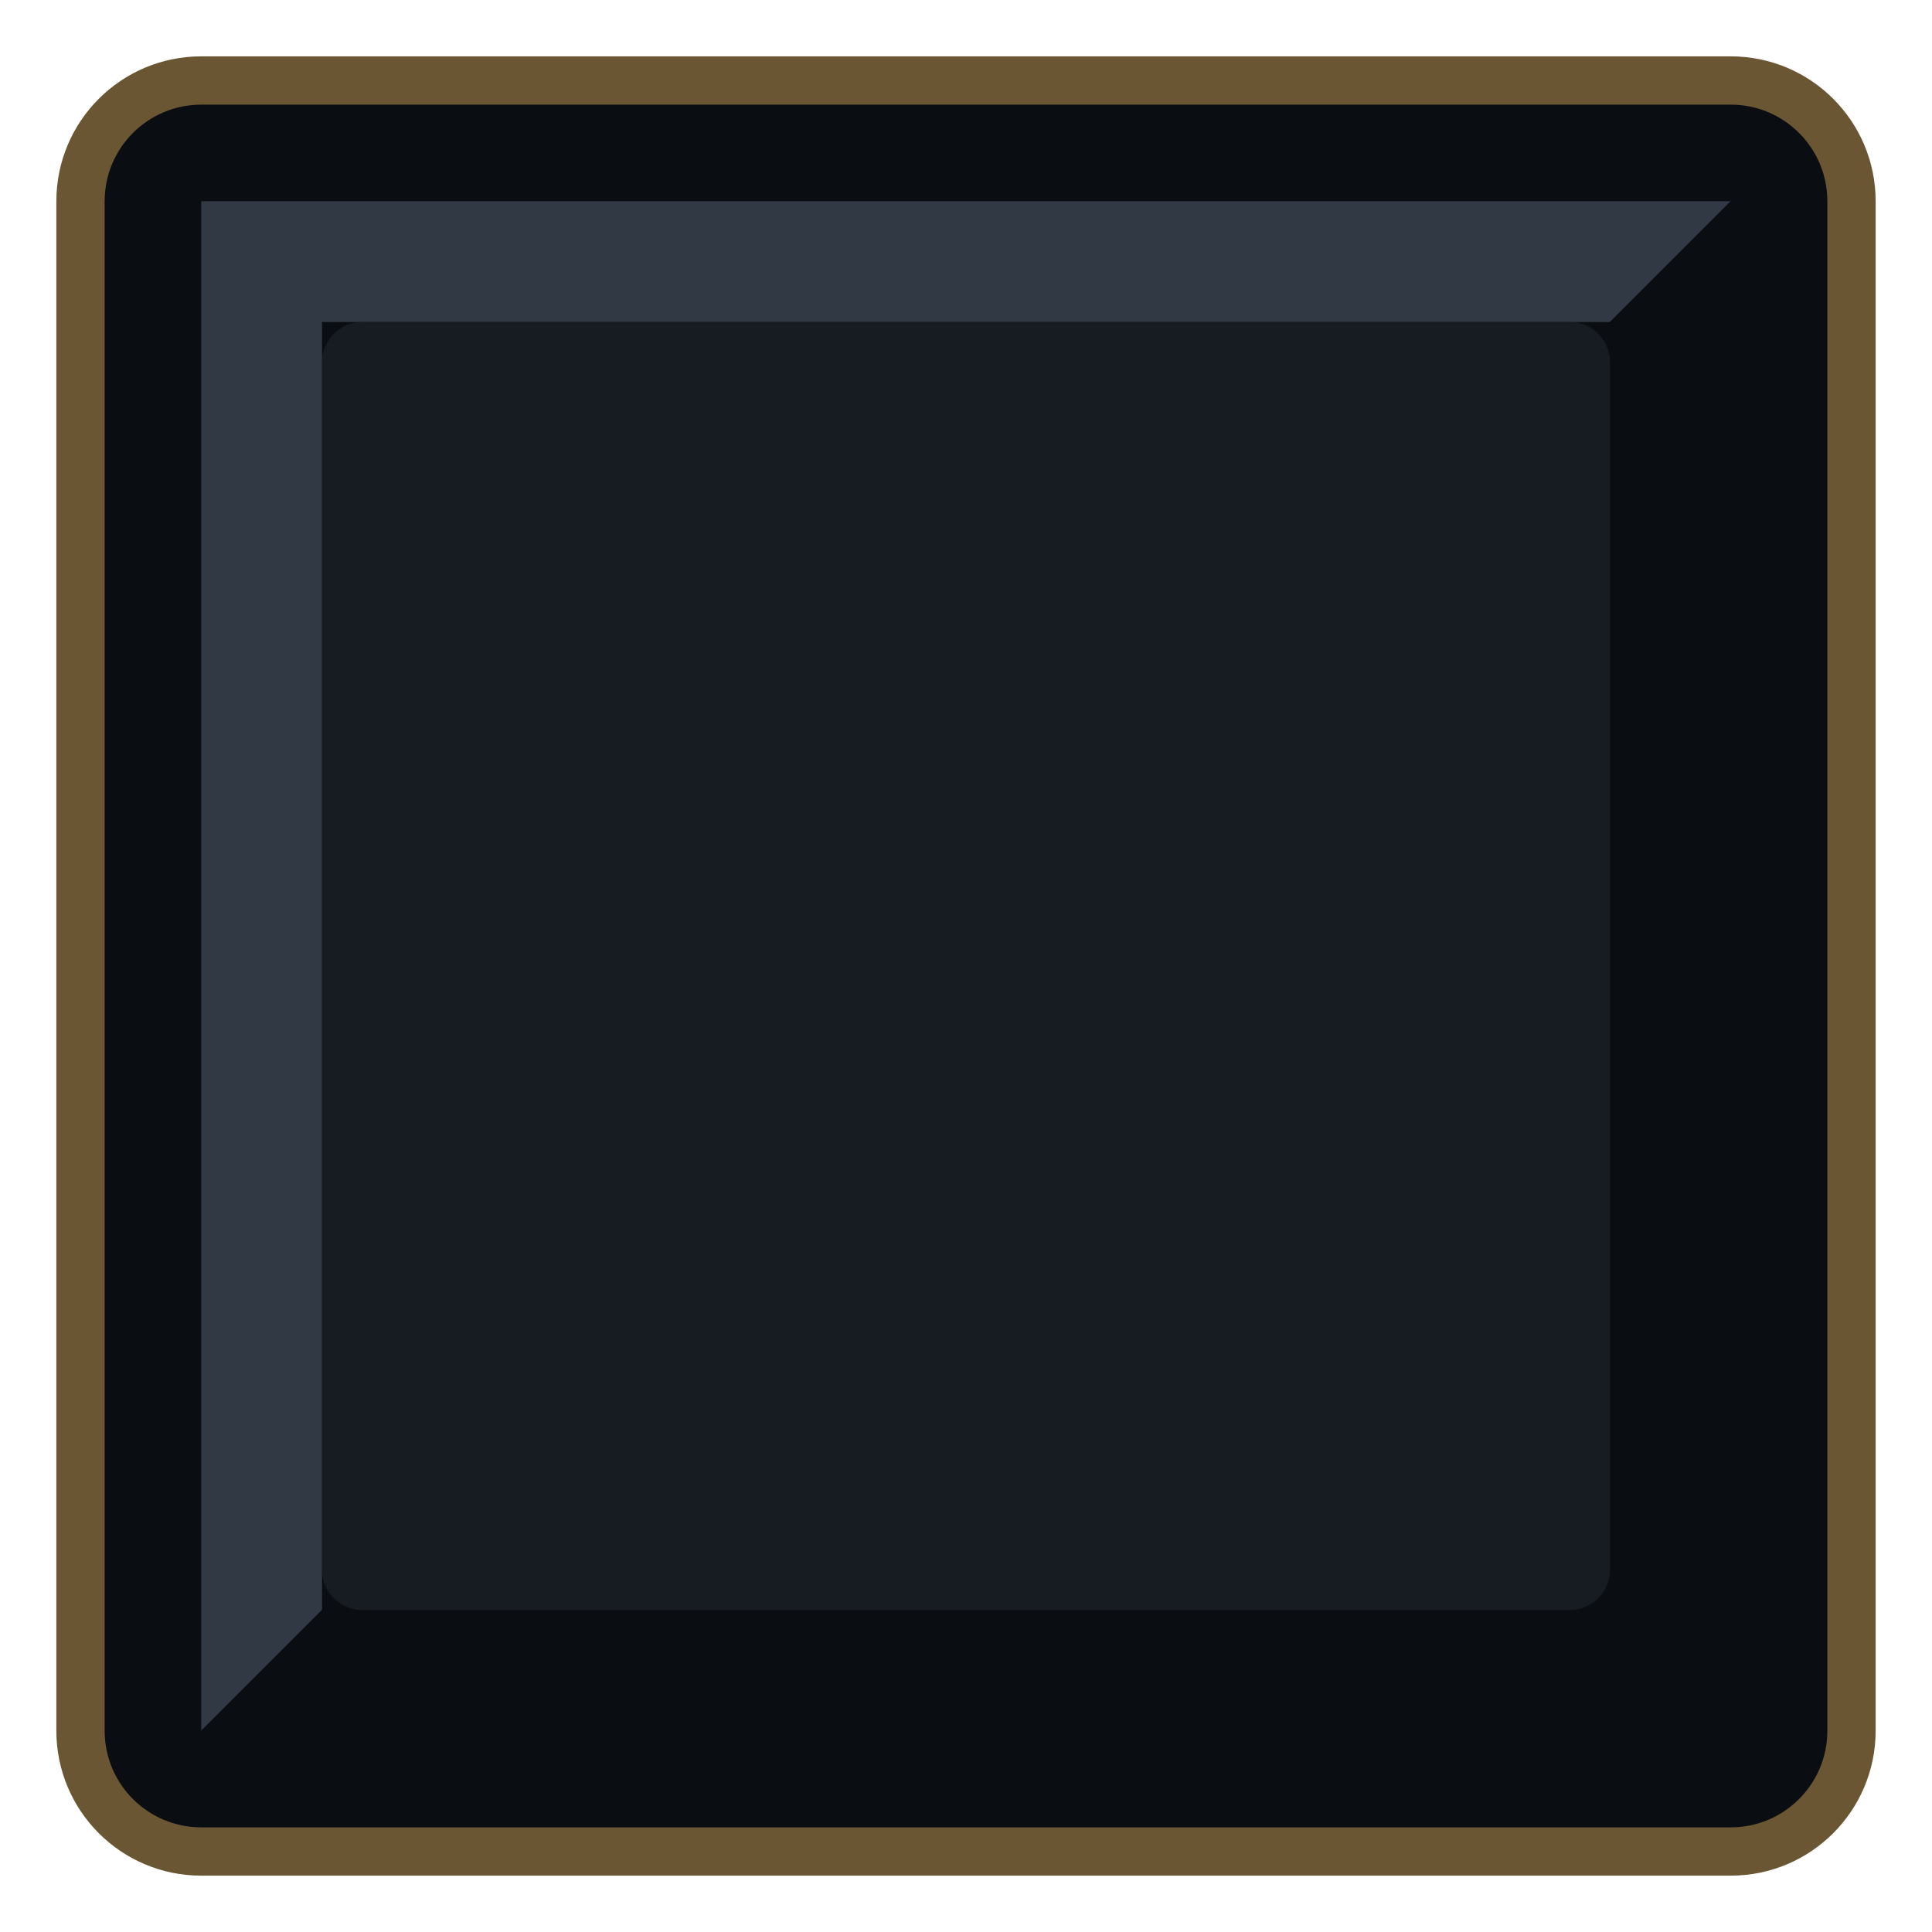
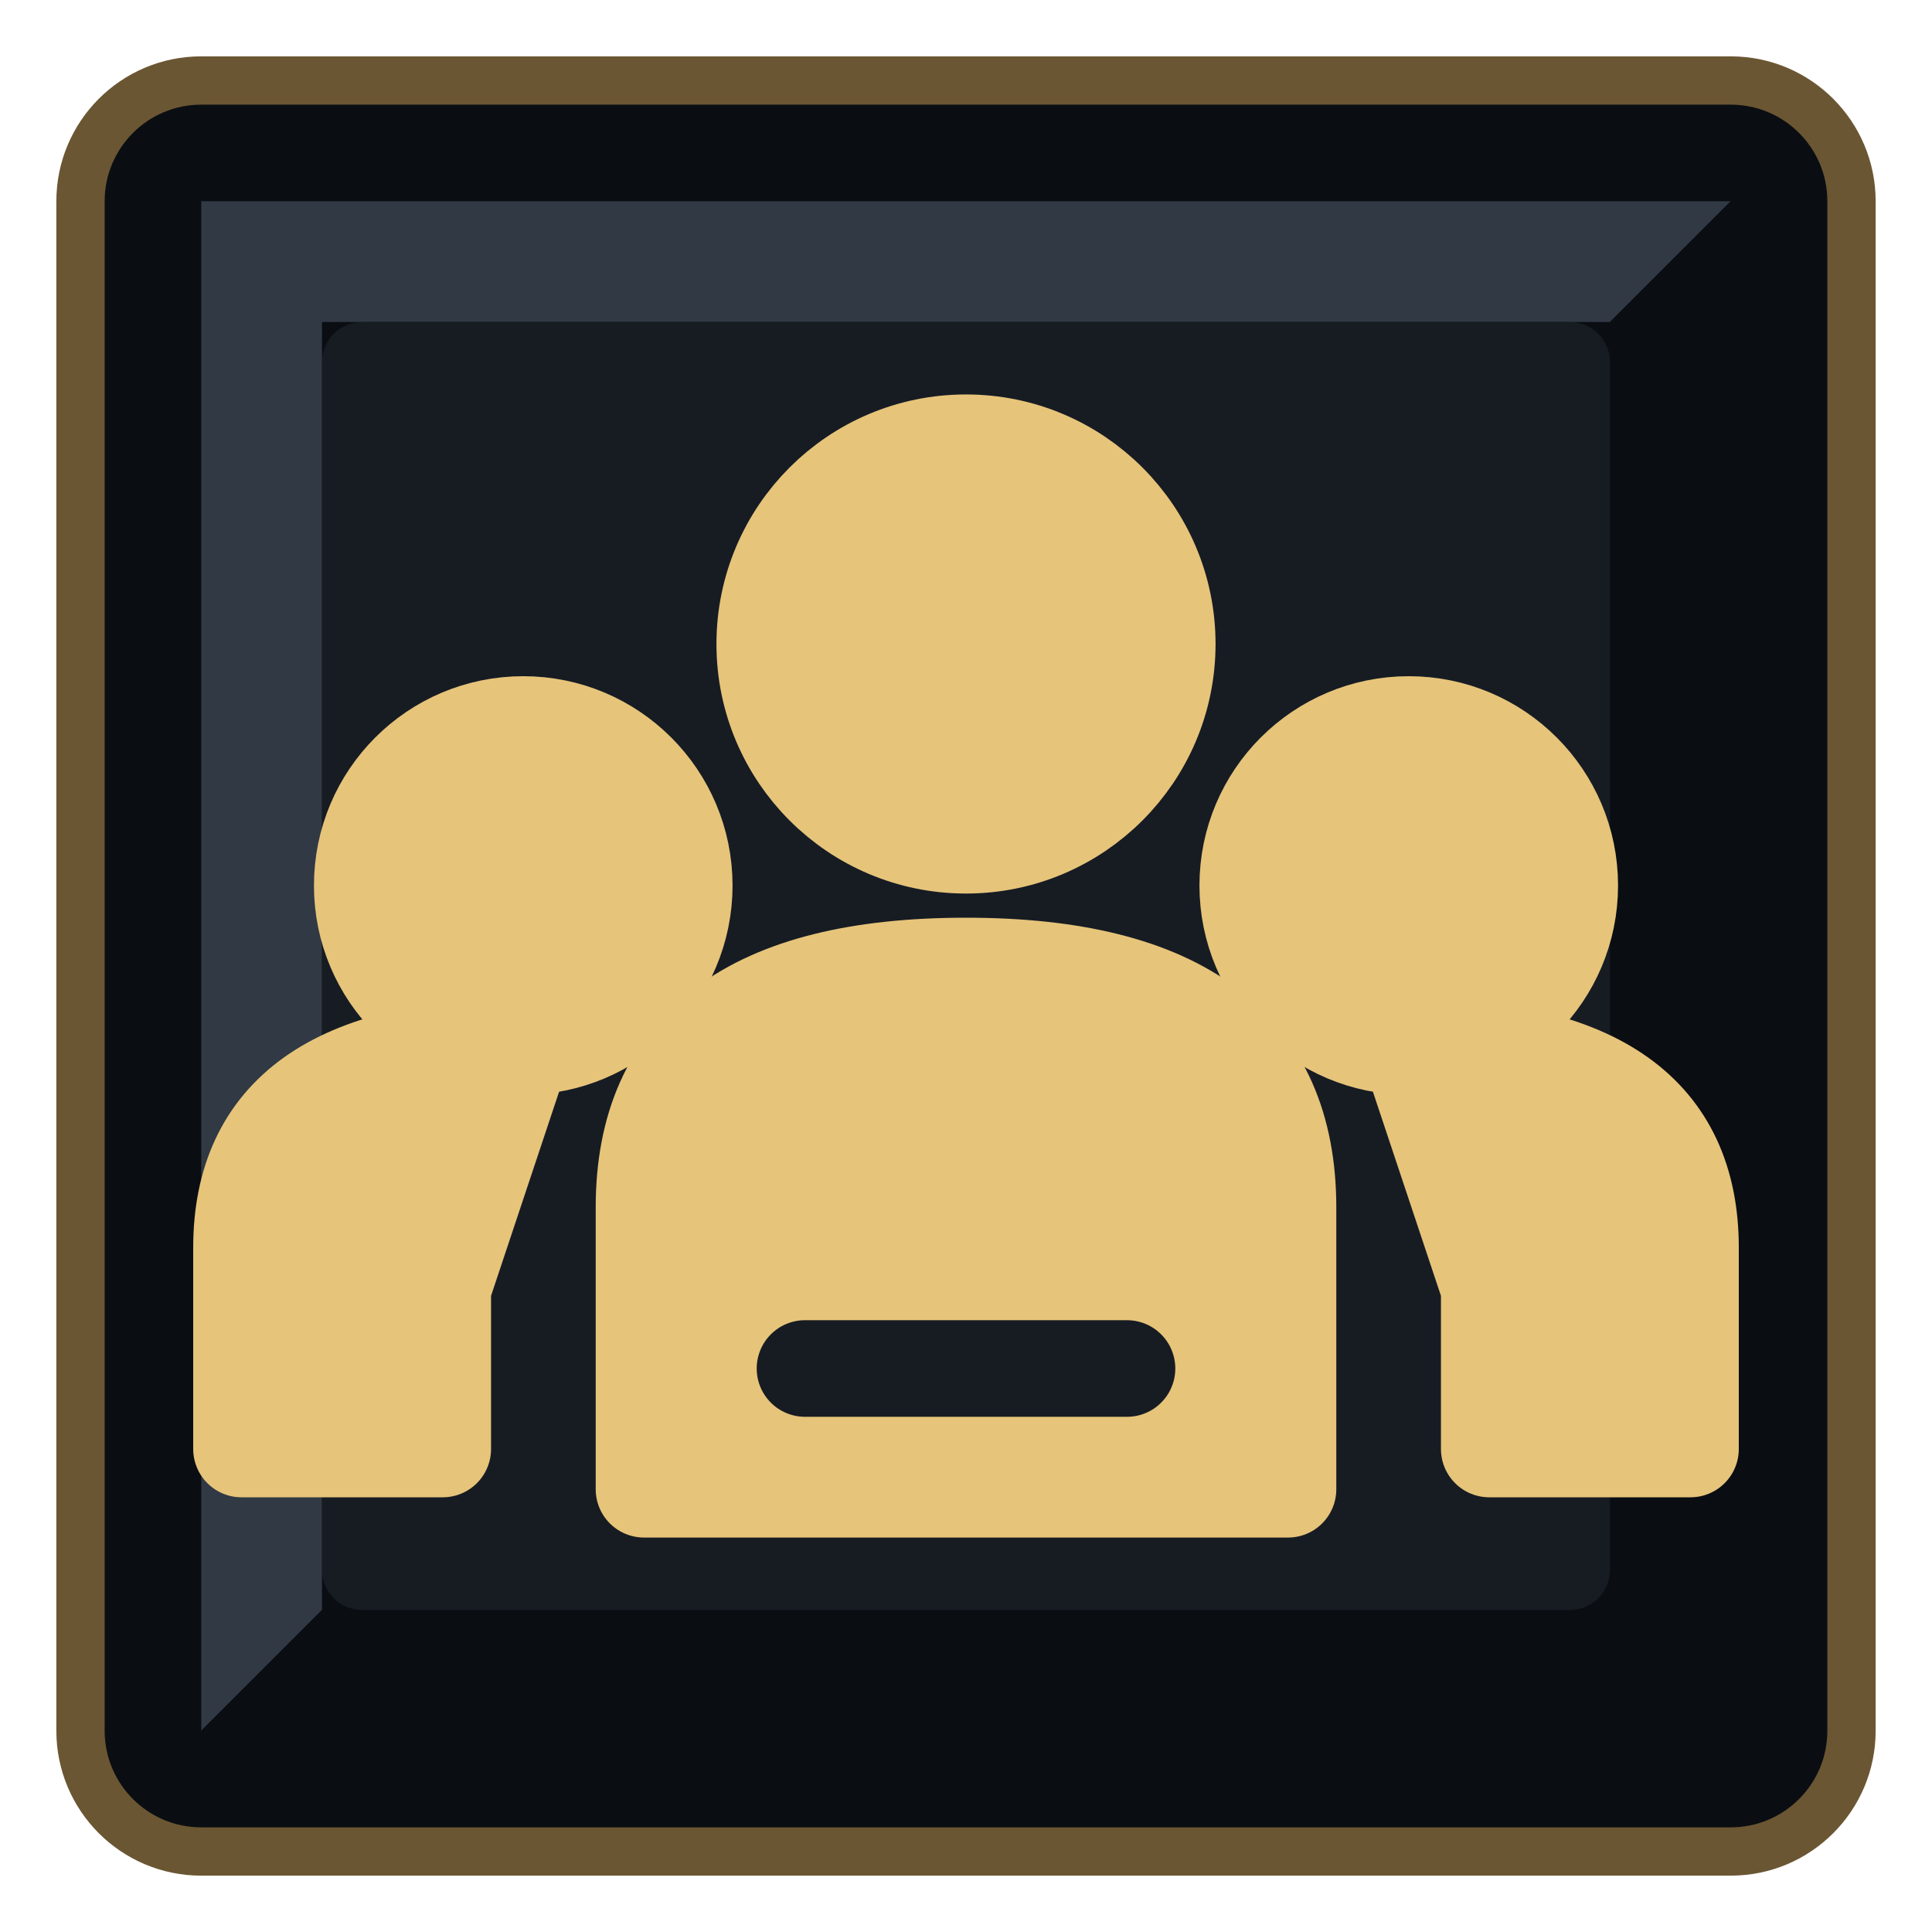
<svg xmlns="http://www.w3.org/2000/svg" width="48" height="48" viewBox="0 0 48 48">
  <rect x="2" y="2" width="44" height="44" rx="3" fill="#0a0e13" stroke="#6a5632" stroke-width="1.2" />
  <path d="M5 5h38l-3 3H8v32l-3 3z" fill="#303944" />
  <path d="M43 5v38H5l3-3h32V8z" fill="#0a0e13" />
  <rect x="8" y="8" width="32" height="32" rx="1" fill="#171c23" />
  <g fill="#e6c47a" stroke="#e6c47a" stroke-width="2.4" stroke-linecap="round" stroke-linejoin="round">
-     
+     <circle cx="24" cy="16" r="5" />
+     <circle cx="13" cy="22" r="4" />
+     <circle cx="35" cy="22" r="4" />
+     <path d="M16 37V30q0-6 8-6t8 6v7zM9 36H6v-5q0-5 7-5l-2 6v4zM37 36h5v-5q0-5-7-5l2 6z" />
  </g>
  <g fill="none" stroke="#171c23" stroke-width="2.4" stroke-linecap="round" stroke-linejoin="round">
-     
+     <path d="M20 34h8" />
  </g>
</svg>
